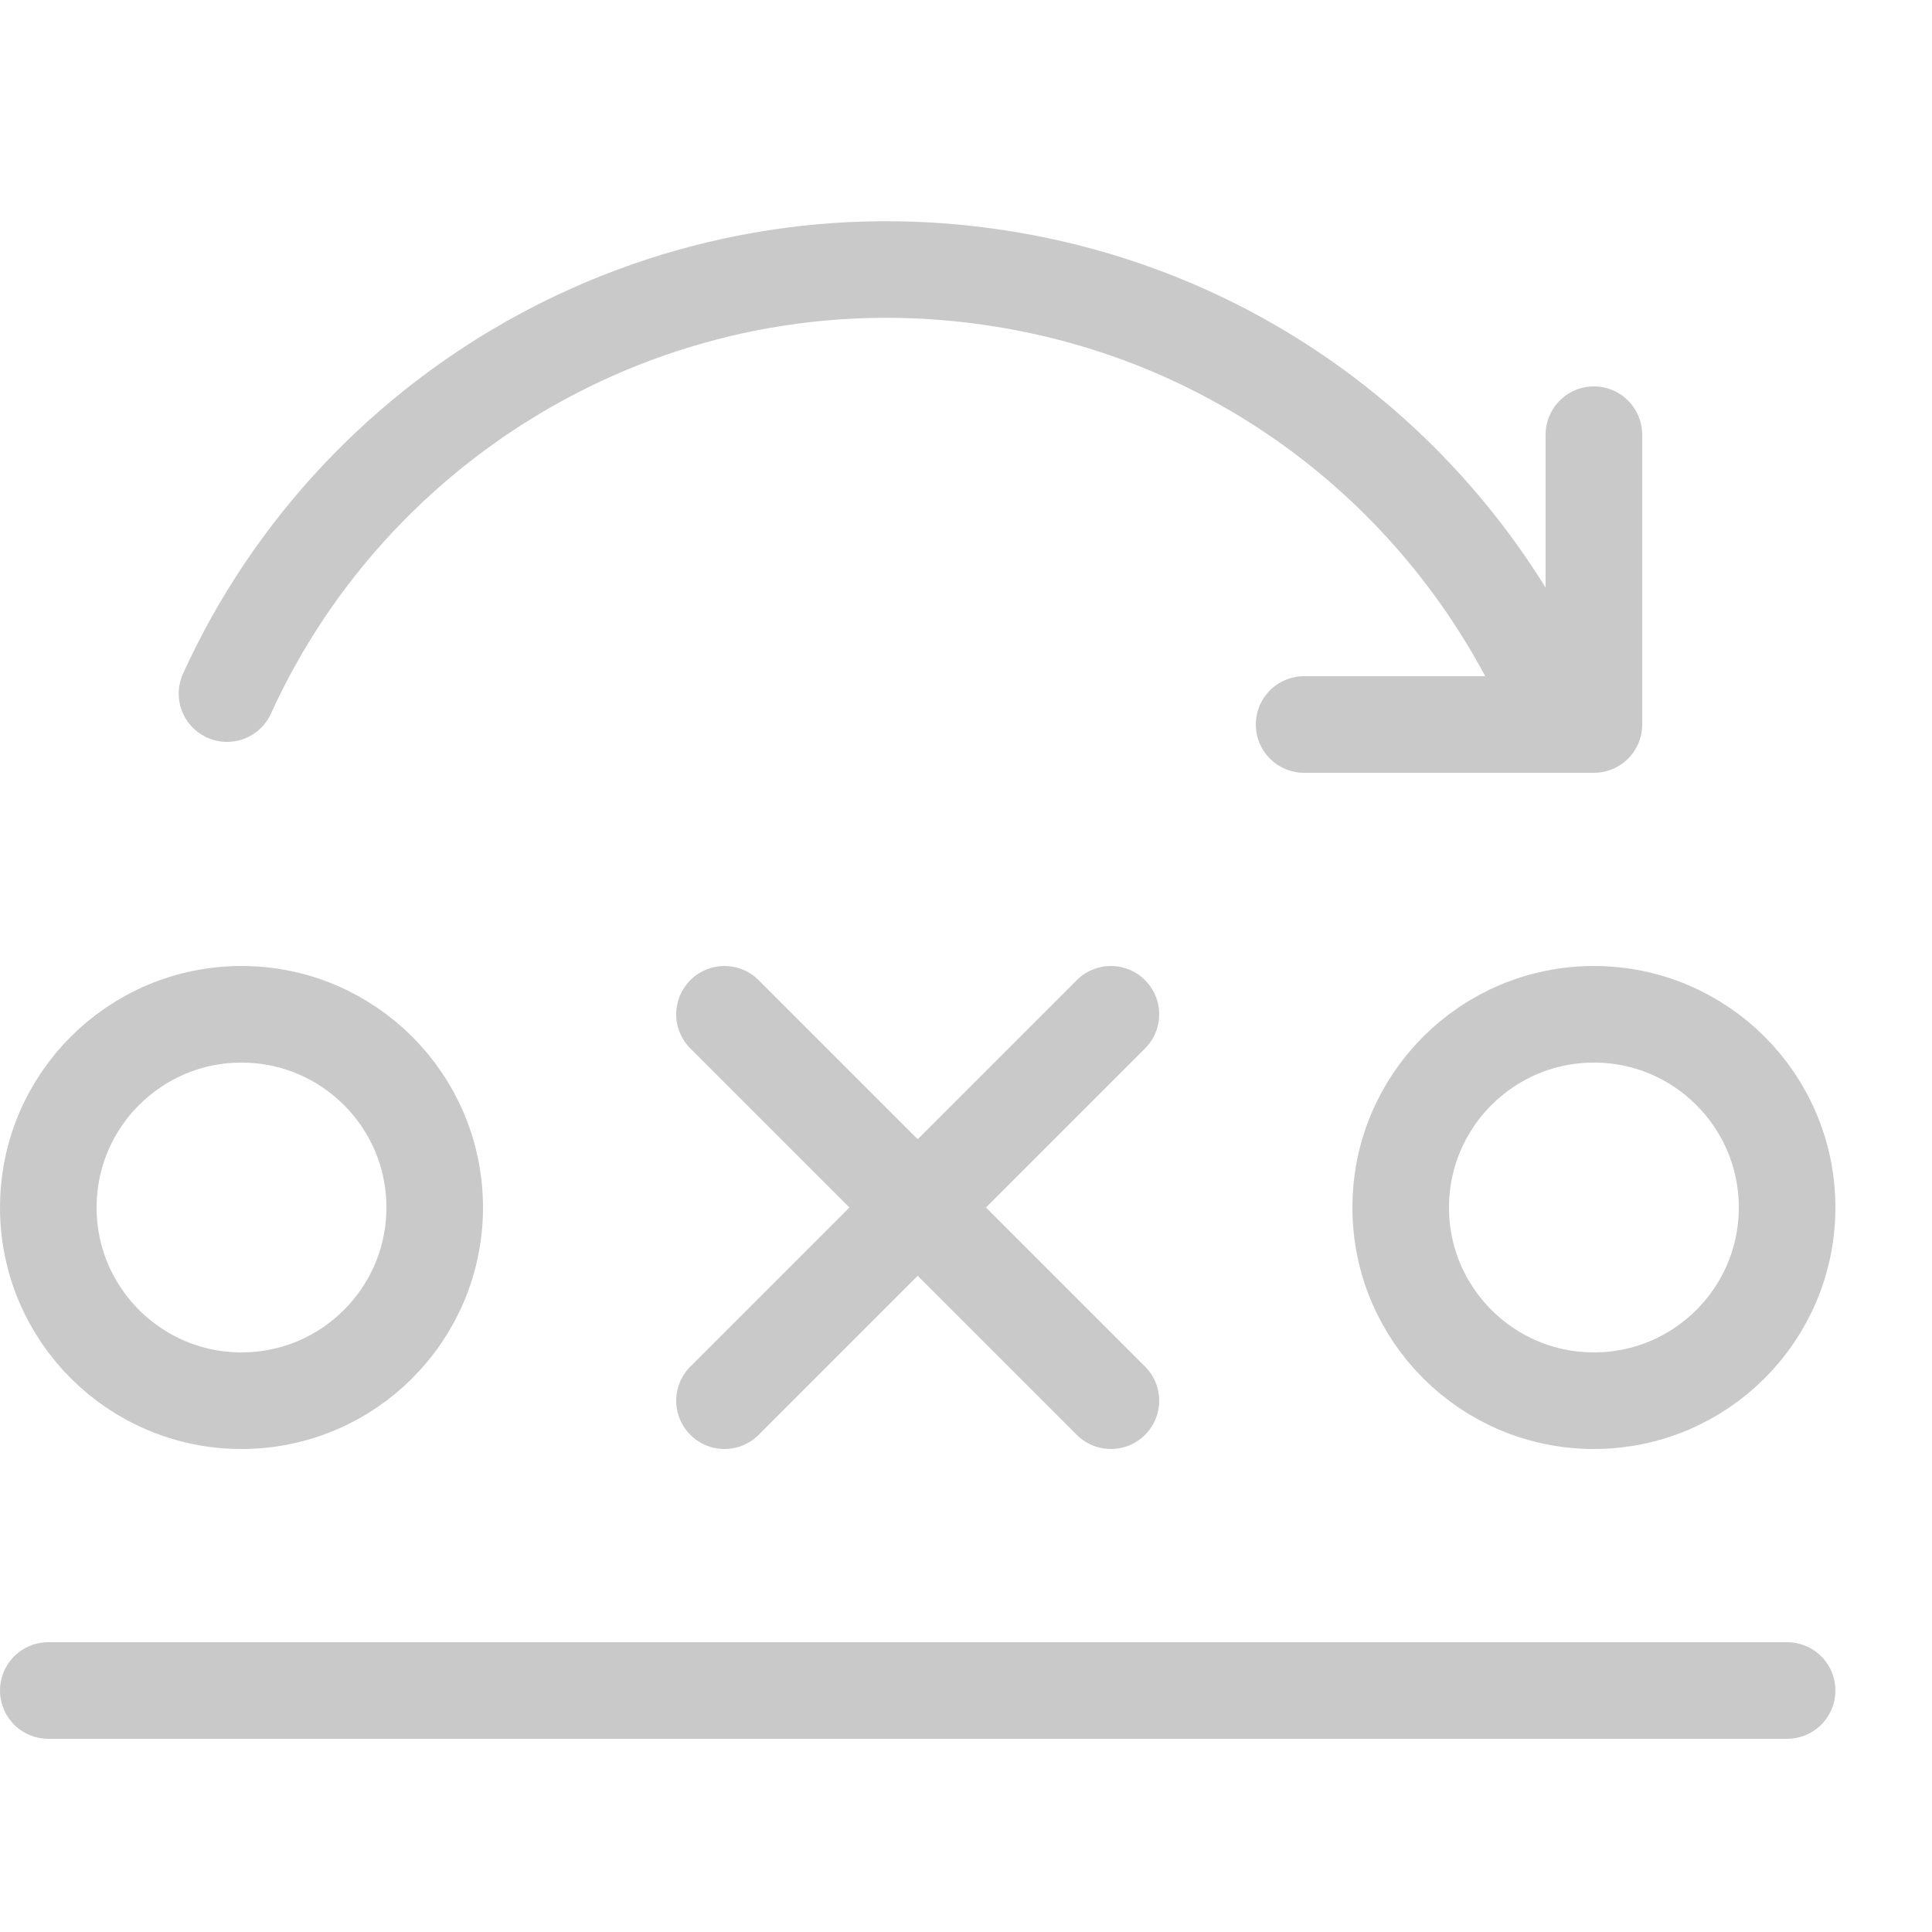
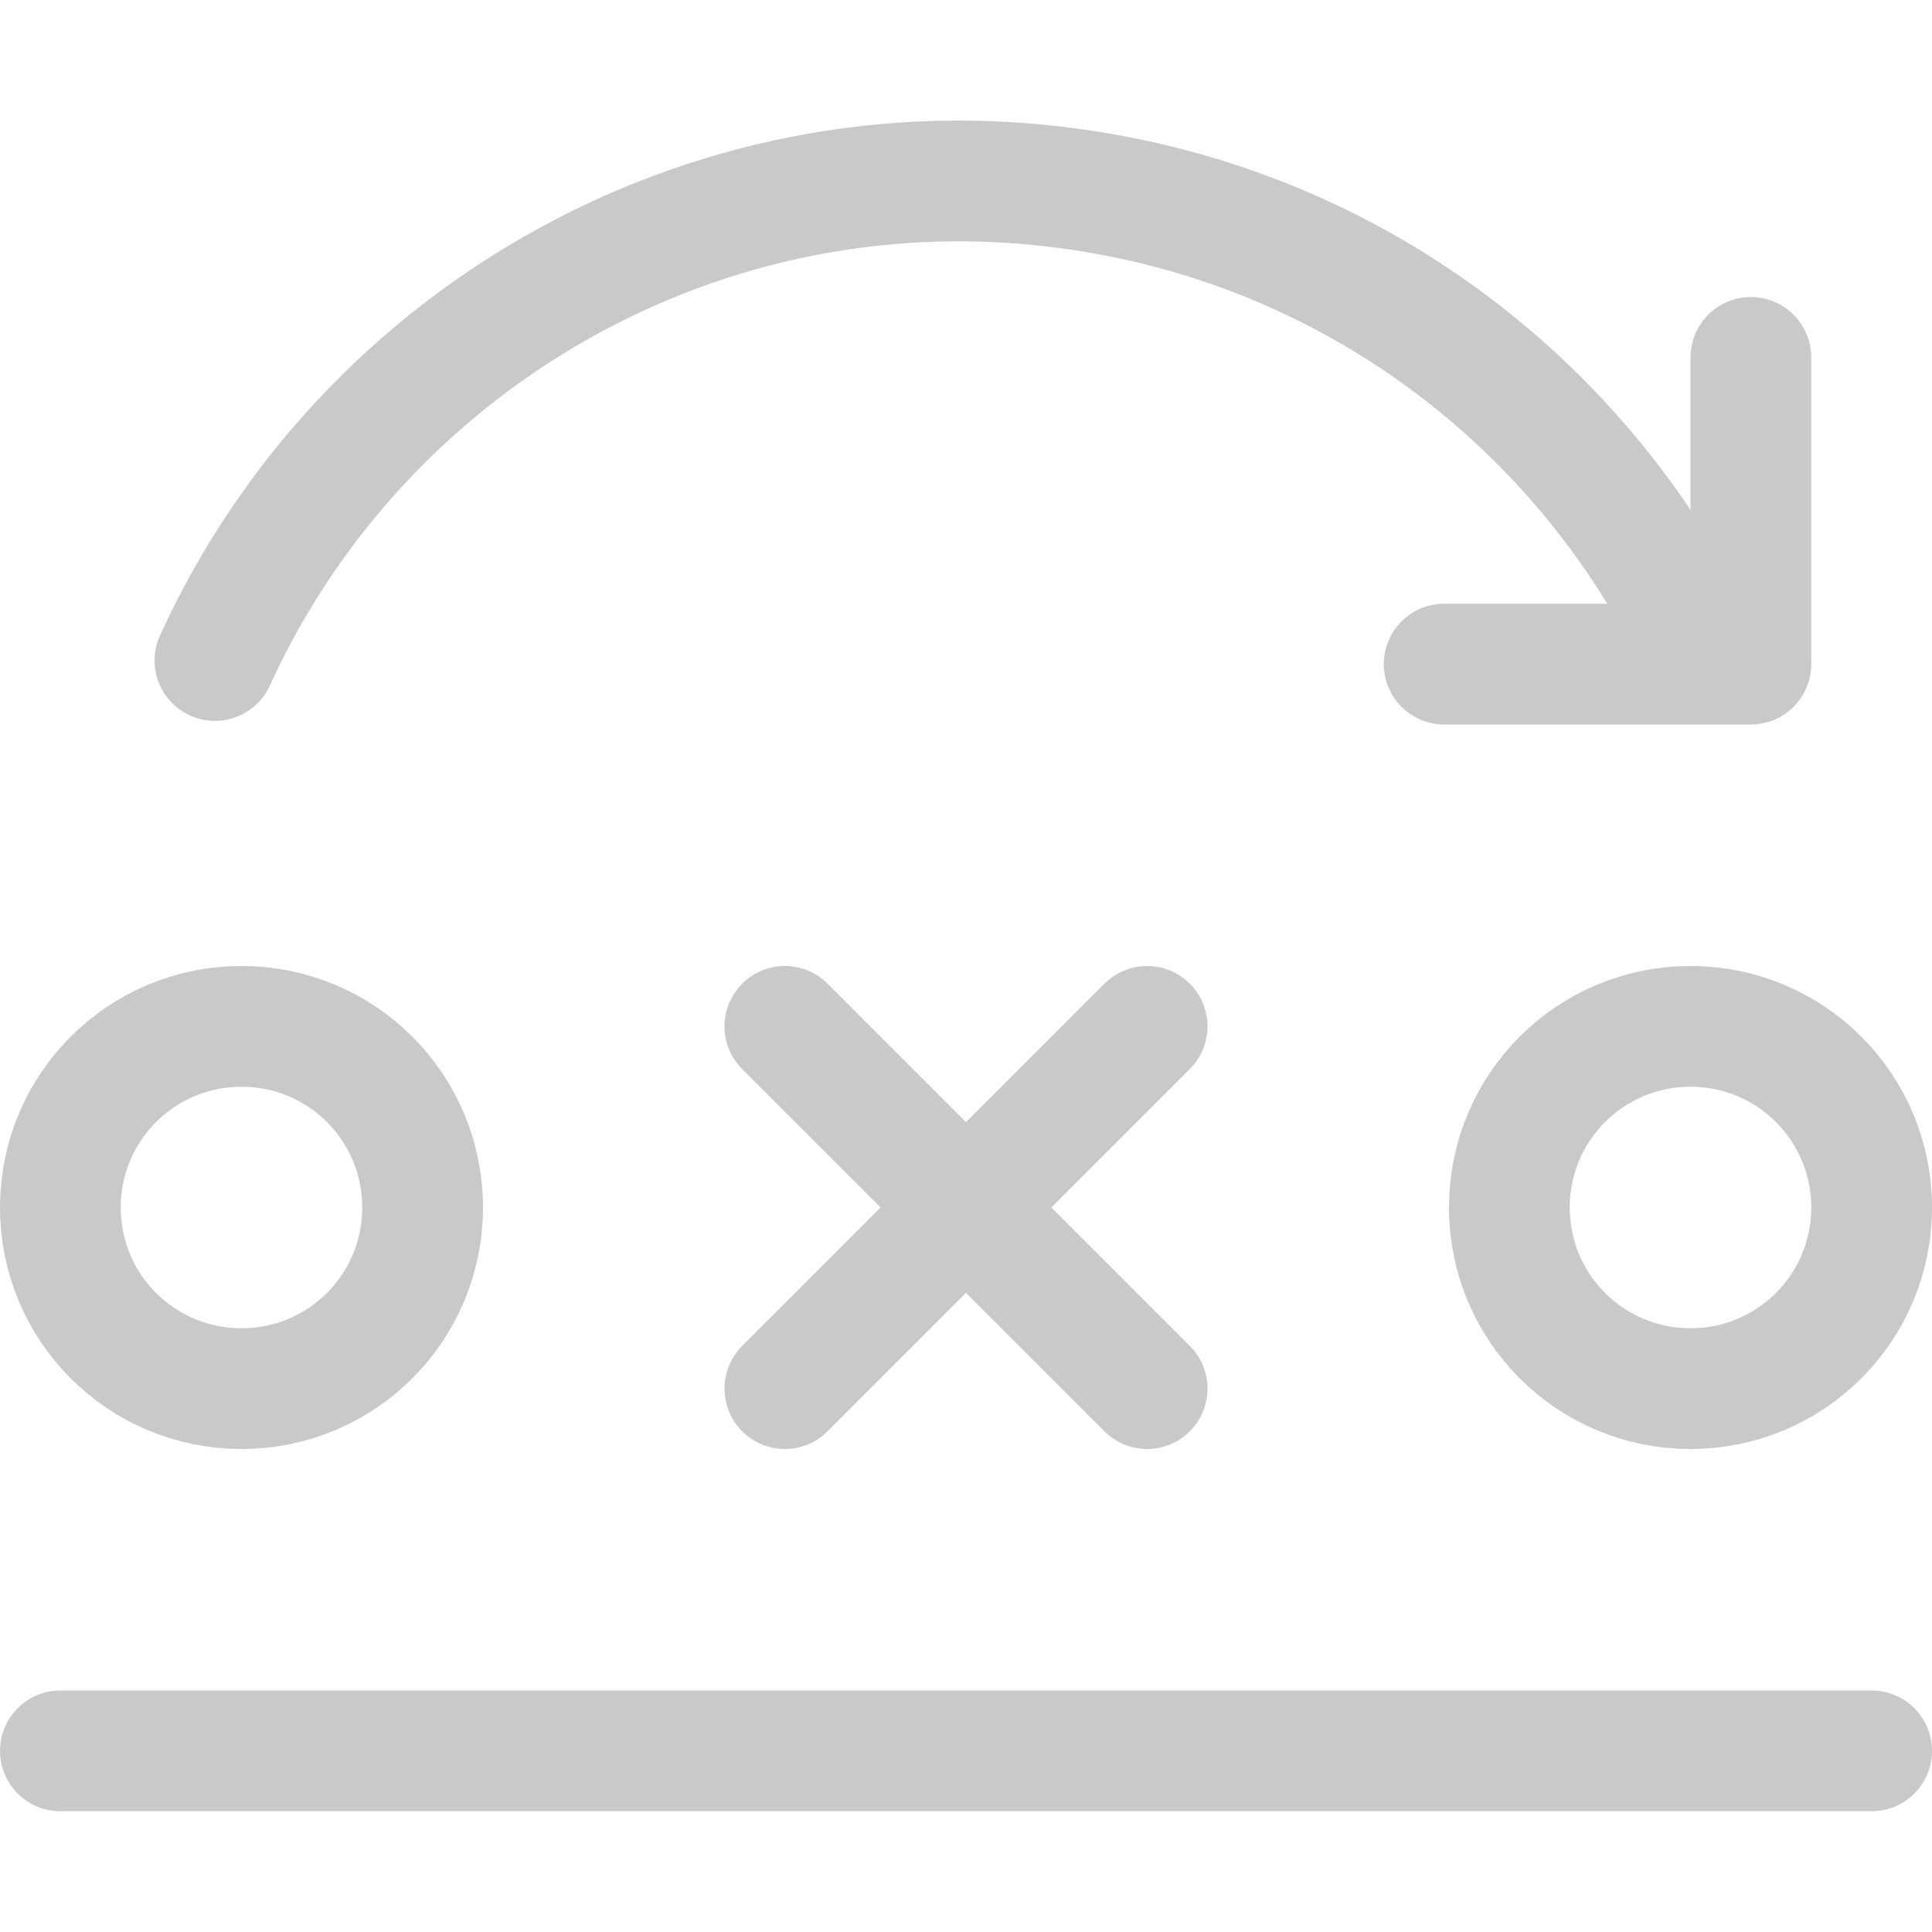
- <svg xmlns="http://www.w3.org/2000/svg" id="a" width="20" height="20" viewBox="0 0 20 20">
-   <path d="M16.5,4.5v3h-3M16.04,7.22c-1-2.22-3.06-3.91-5.64-4.33-3.42-.56-6.68,1.28-8.05,4.29" style="fill:none; opacity:.5; stroke:#949494; stroke-linecap:round; stroke-linejoin:round;" />
-   <rect x=".5" y="10.5" width="4" height="4" rx="2" ry="2" style="fill:none; opacity:.5; stroke:#949494; stroke-linecap:round; stroke-linejoin:round;" />
-   <rect x="14.5" y="10.5" width="4" height="4" rx="2" ry="2" style="fill:none; opacity:.5; stroke:#949494; stroke-linecap:round; stroke-linejoin:round;" />
-   <path d="M7.5,10.5l4,4M11.5,10.5l-4,4" style="fill:none; opacity:.5; stroke:#949494; stroke-linecap:round; stroke-linejoin:round;" />
-   <line x1=".5" y1="17.5" x2="18.5" y2="17.5" style="fill:none; opacity:.5; stroke:#949494; stroke-linecap:round; stroke-linejoin:round;" />
+ <svg xmlns="http://www.w3.org/2000/svg" id="a" width="16" height="16" viewBox="0 0 16 16">
+   <path d="M14.5,2.96v2.54h-2.54M3.5,10h0c0-.83-.67-1.5-1.5-1.5h0c-.83,0-1.5.67-1.5,1.5h0c0,.83.67,1.5,1.5,1.5h0c.83,0,1.5-.67,1.5-1.5ZM15.5,10h0c0-.83-.67-1.5-1.5-1.5h0c-.83,0-1.5.67-1.5,1.5h0c0,.83.67,1.5,1.5,1.5h0c.83,0,1.5-.67,1.5-1.5ZM6.5,8.5l3,3M9.5,8.5l-3,3M.5,14.5h15M14.14,5.5c-.9-2-2.76-3.53-5.09-3.91-3.09-.51-6.03,1.16-7.27,3.88" style="fill:none; opacity:.5; stroke:#949494; stroke-linecap:round; stroke-linejoin:round;" />
</svg>
